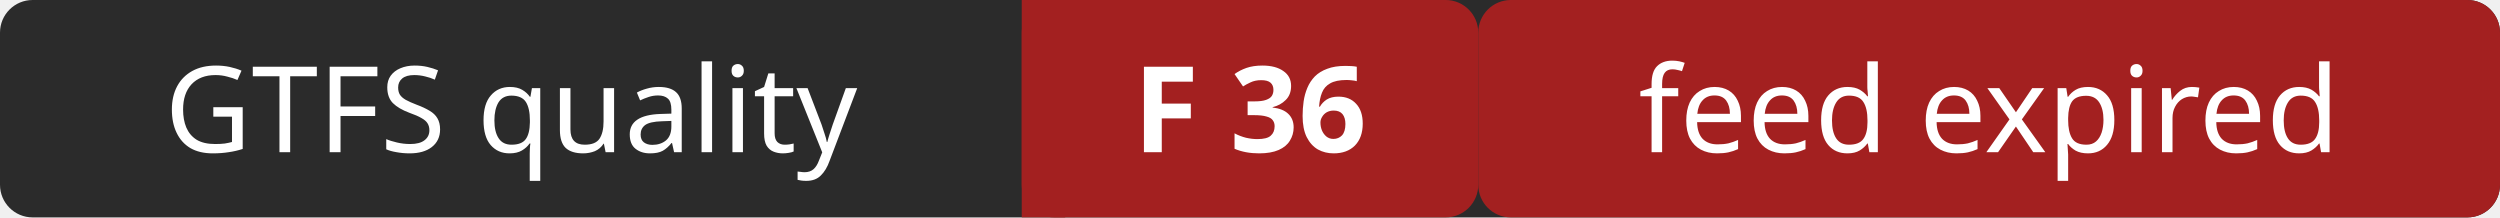
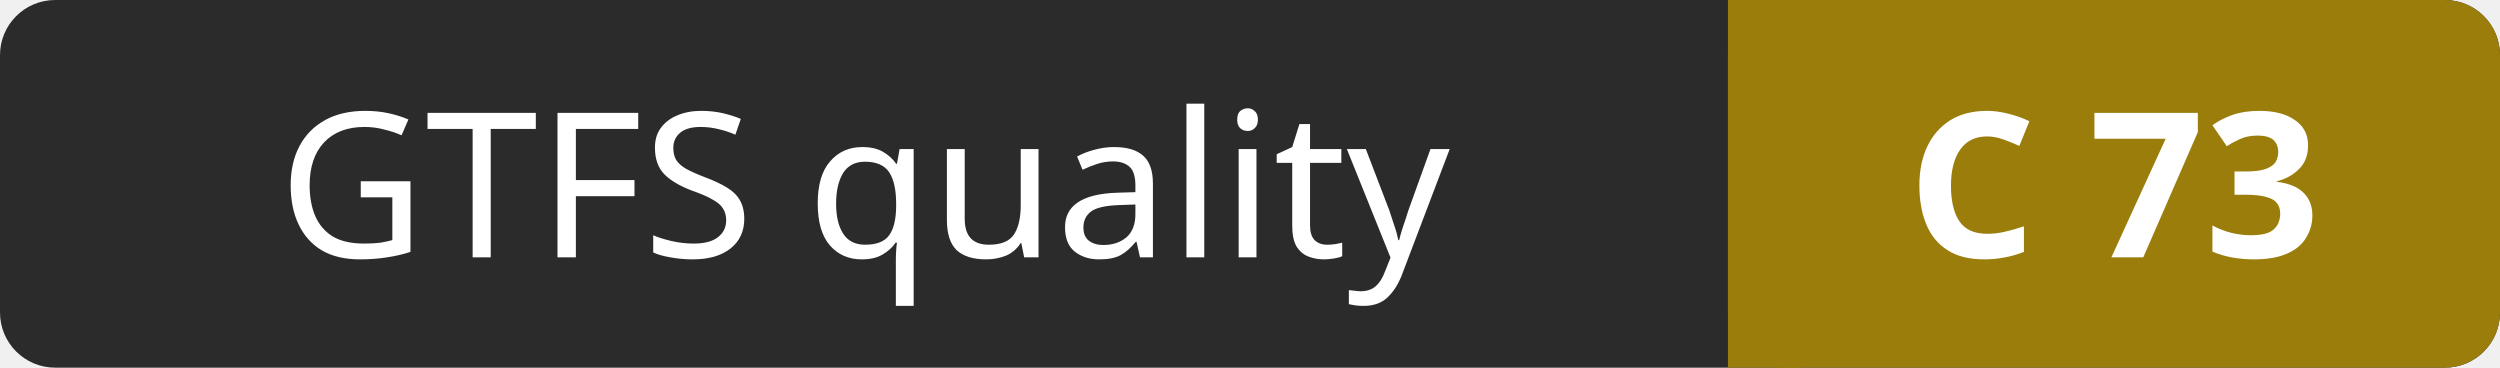
- <svg xmlns="http://www.w3.org/2000/svg" width="230" height="20" role="img" aria-label="GTFS quality: F 36 (feed expired)">
-   <rect width="230" height="20" rx="3" fill="#2b2b2b" />
-   <rect x="94" width="42" height="20" rx="3" fill="#a32020" />
-   <rect x="94" width="4" height="20" fill="#a32020" />
-   <rect x="136" width="94" height="20" rx="3" fill="#a32020" />
+ <svg xmlns="http://www.w3.org/2000/svg" width="136" height="20" role="img" aria-label="GTFS quality: C 73">
+   <rect width="136" height="20" rx="3" fill="#2b2b2b" />
+   <rect x="94" width="42" height="20" rx="3" fill="#9a7d0a" />
+   <rect x="94" width="4" height="20" fill="#9a7d0a" />
  <g fill="#ffffff" font-family="Verdana,Geneva,sans-serif" font-size="11" text-anchor="middle">
    <text x="47" y="14">GTFS quality</text>
-     <text x="115" y="14" font-weight="bold">F 36</text>
-     <text x="183" y="14">feed expired</text>
+     <text x="115" y="14" font-weight="bold">C 73</text>
  </g>
</svg>
